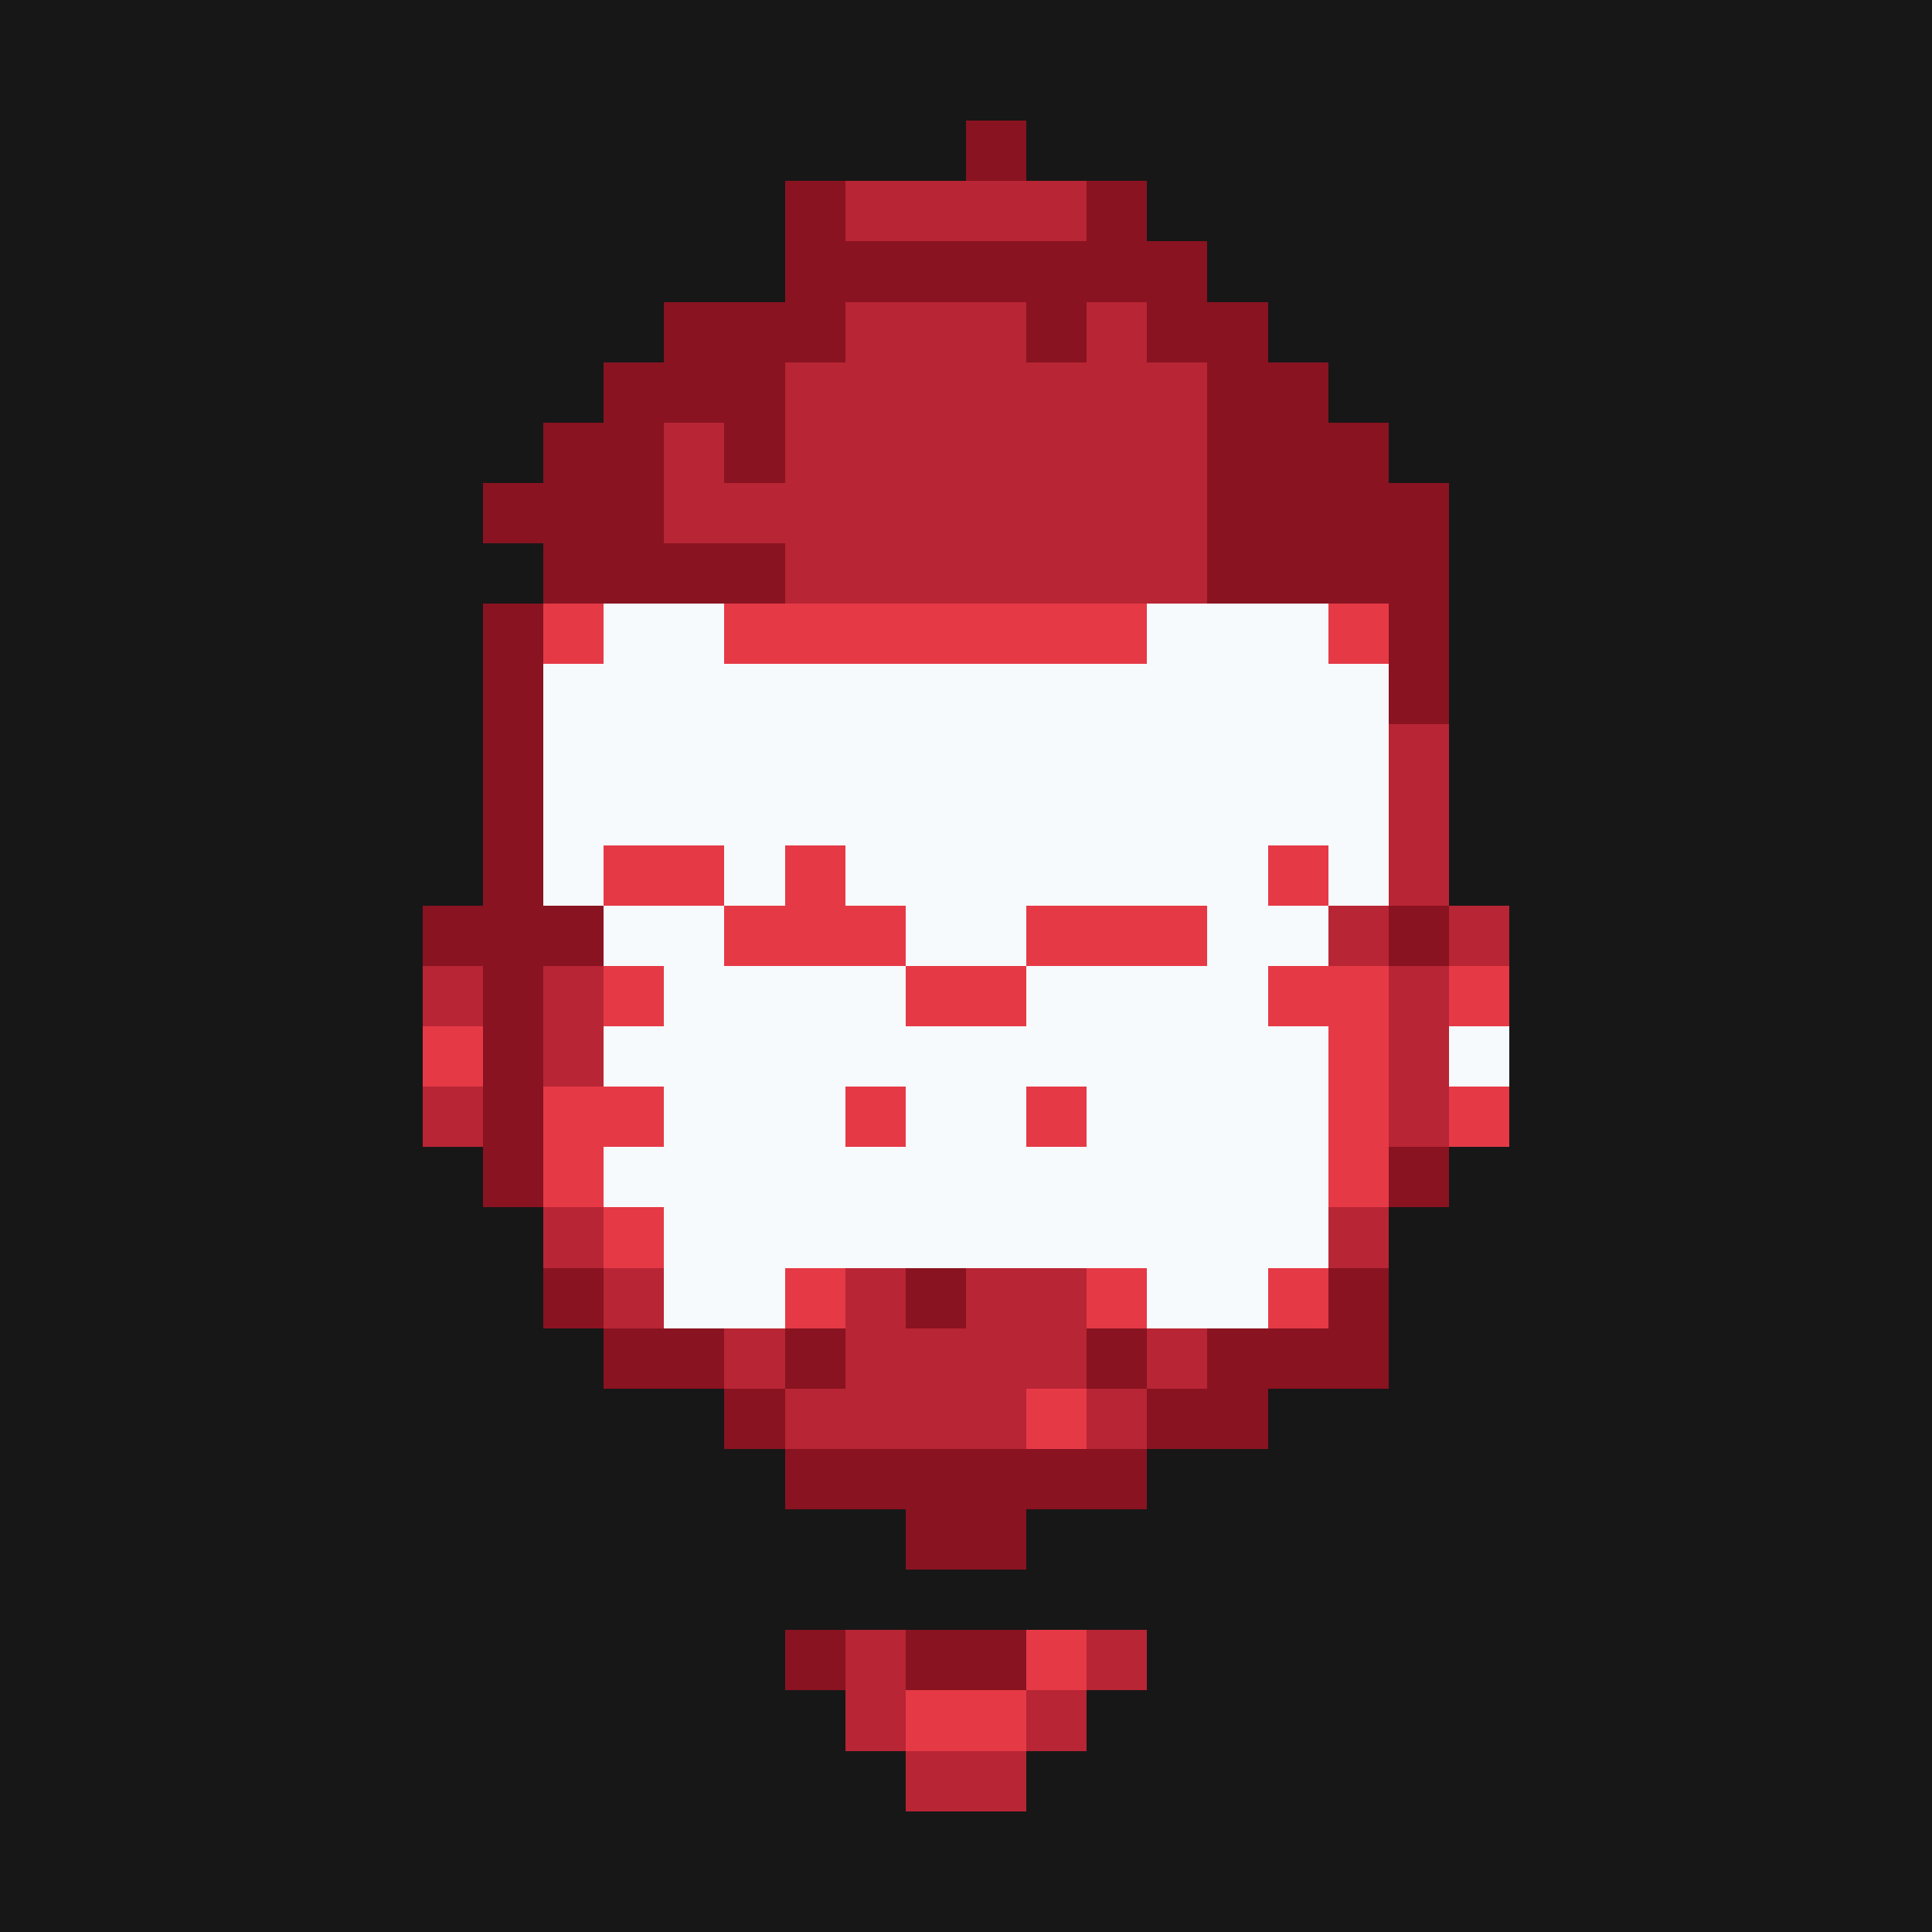
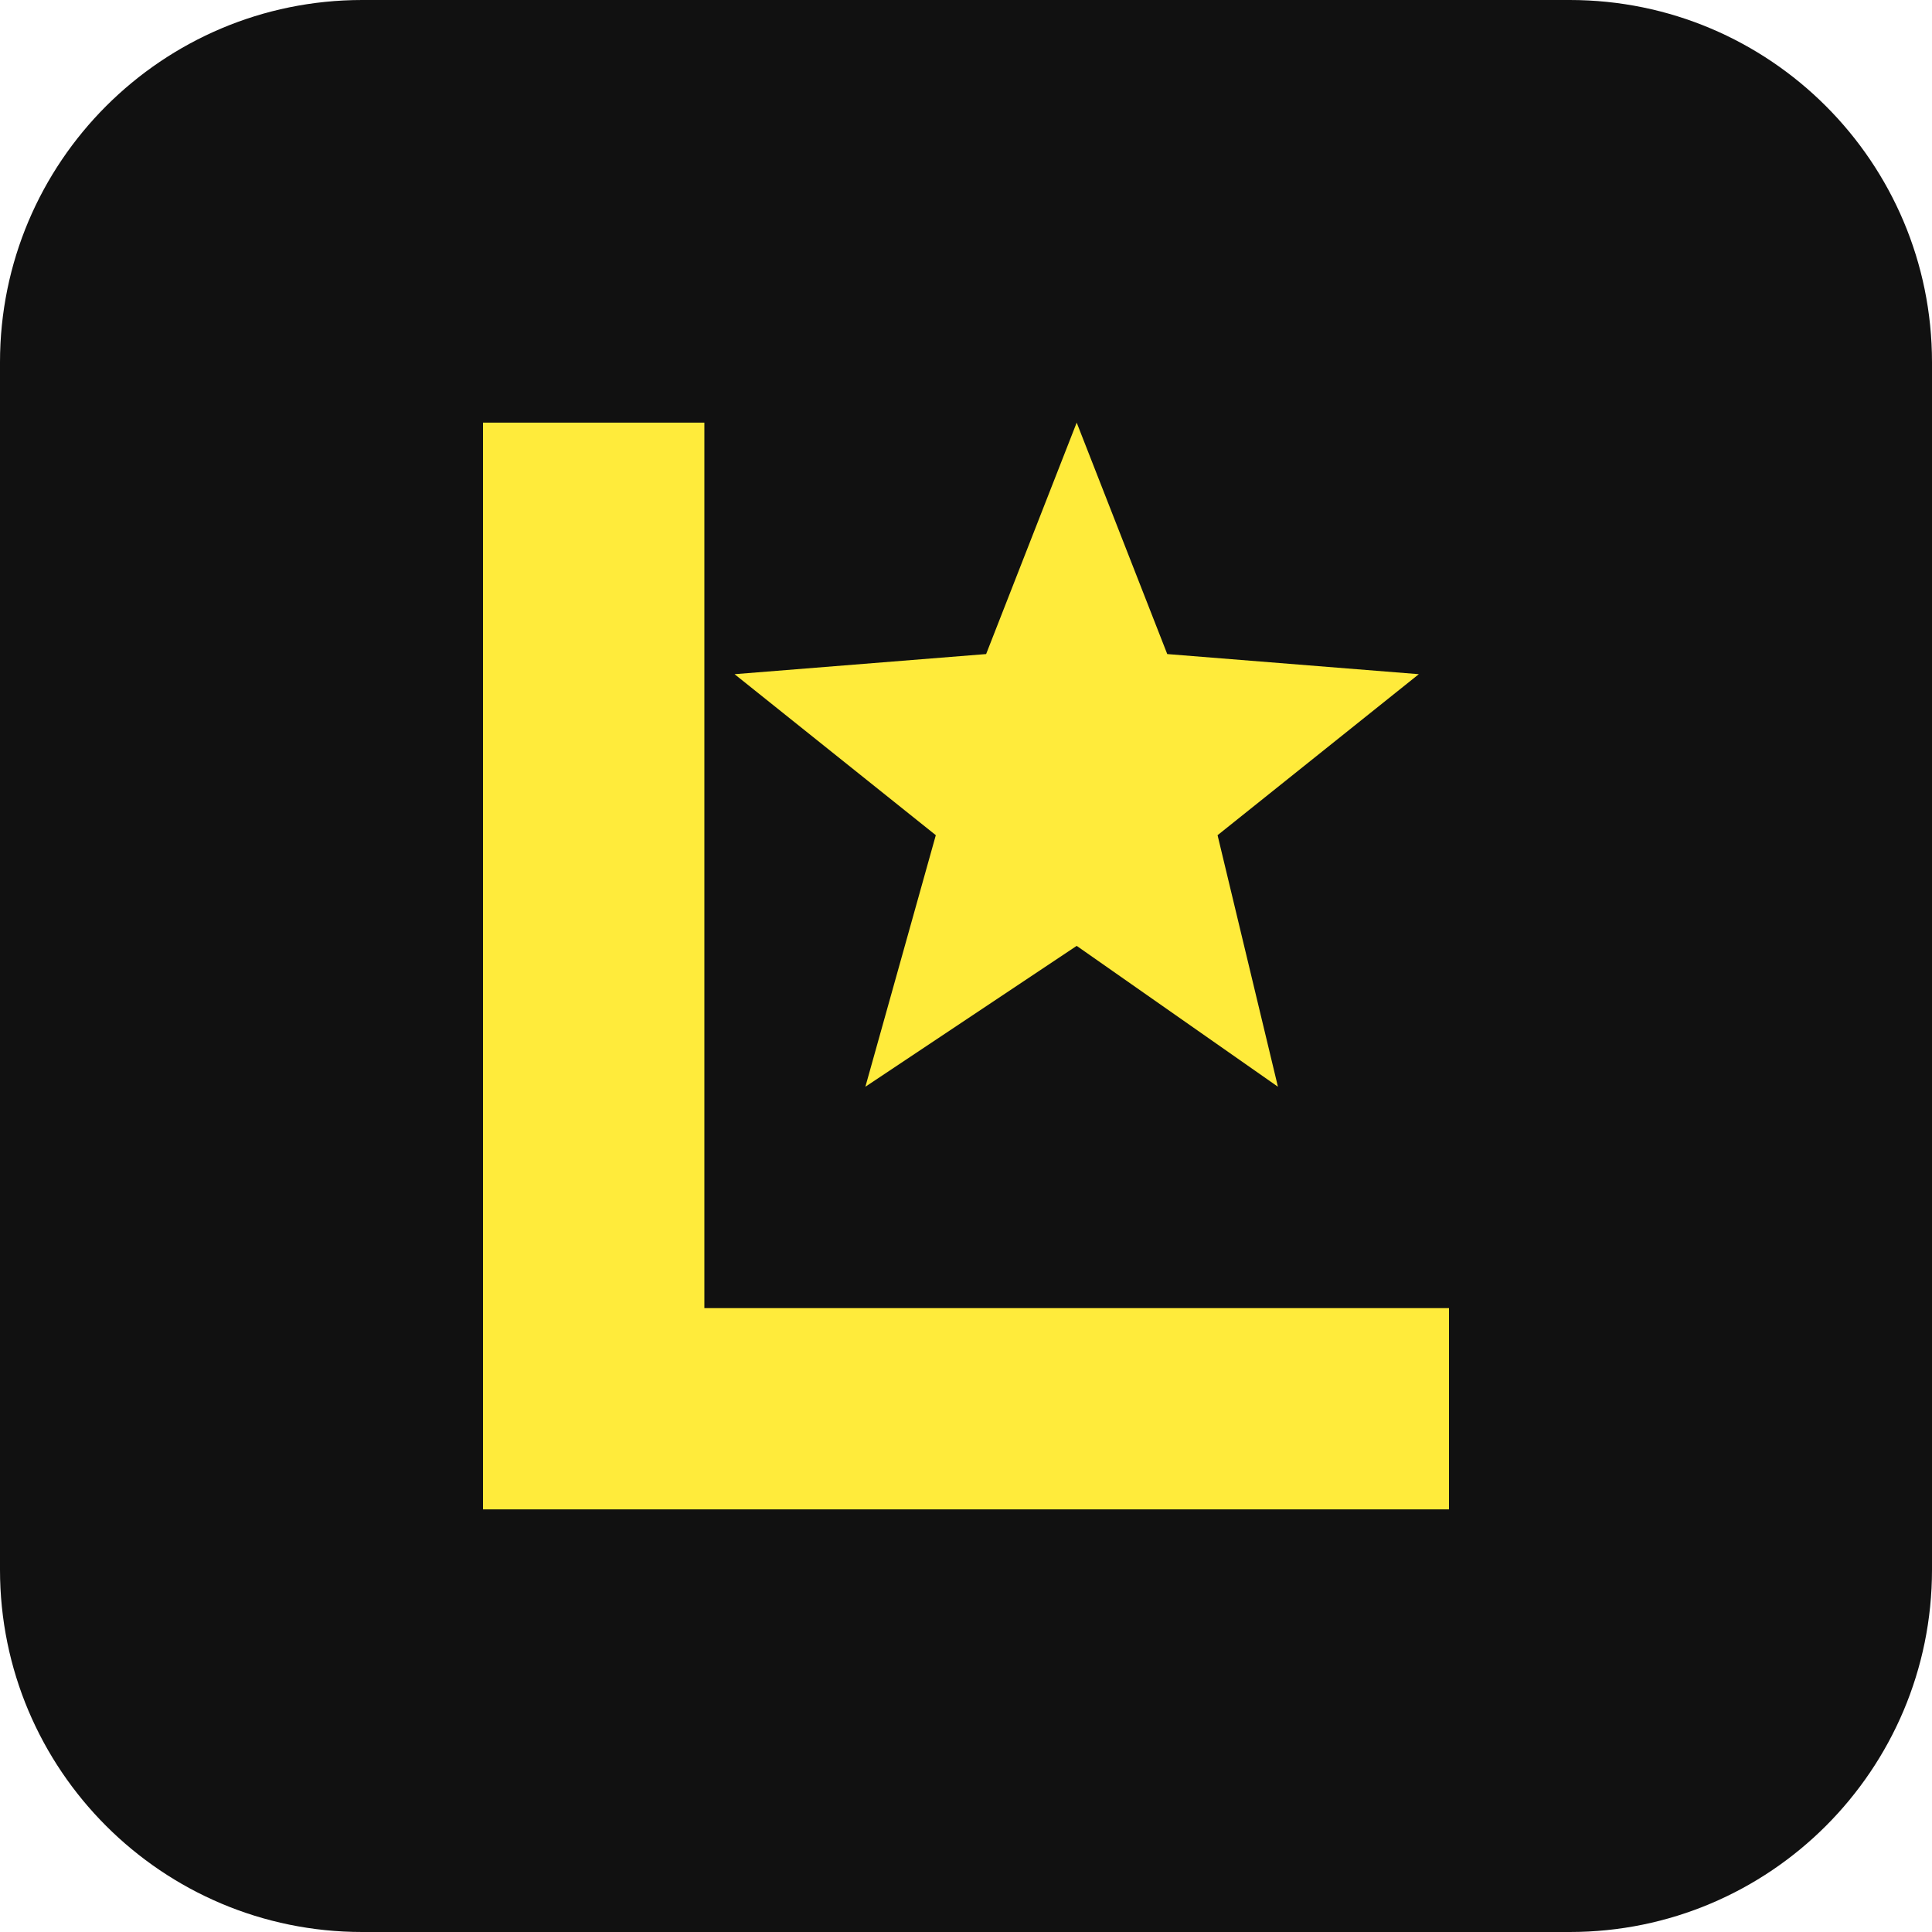
- <svg xmlns="http://www.w3.org/2000/svg" viewBox="0 0 32 32" shape-rendering="crispEdges">
-   <rect width="32" height="32" fill="#171717" />
-   <rect x="16" y="2" width="1" height="1" fill="#891321" />
-   <rect x="13" y="3" width="1" height="1" fill="#891321" />
-   <rect x="14" y="3" width="4" height="1" fill="#b82534" />
-   <rect x="18" y="3" width="1" height="1" fill="#891321" />
-   <rect x="13" y="4" width="7" height="1" fill="#891321" />
-   <rect x="11" y="5" width="3" height="1" fill="#891321" />
-   <rect x="14" y="5" width="3" height="1" fill="#b82534" />
-   <rect x="17" y="5" width="1" height="1" fill="#891321" />
-   <rect x="18" y="5" width="1" height="1" fill="#b82534" />
-   <rect x="19" y="5" width="2" height="1" fill="#891321" />
-   <rect x="10" y="6" width="3" height="1" fill="#891321" />
-   <rect x="13" y="6" width="7" height="1" fill="#b82534" />
-   <rect x="20" y="6" width="2" height="1" fill="#891321" />
-   <rect x="9" y="7" width="2" height="1" fill="#891321" />
-   <rect x="11" y="7" width="1" height="1" fill="#b82534" />
-   <rect x="12" y="7" width="1" height="1" fill="#891321" />
-   <rect x="13" y="7" width="7" height="1" fill="#b82534" />
-   <rect x="20" y="7" width="3" height="1" fill="#891321" />
-   <rect x="8" y="8" width="3" height="1" fill="#891321" />
-   <rect x="11" y="8" width="9" height="1" fill="#b82534" />
-   <rect x="20" y="8" width="4" height="1" fill="#891321" />
-   <rect x="9" y="9" width="4" height="1" fill="#891321" />
-   <rect x="13" y="9" width="7" height="1" fill="#b82534" />
-   <rect x="20" y="9" width="4" height="1" fill="#891321" />
-   <rect x="8" y="10" width="1" height="1" fill="#891321" />
-   <rect x="9" y="10" width="1" height="1" fill="#e63946" />
-   <rect x="10" y="10" width="2" height="1" fill="#f7fafc" />
-   <rect x="12" y="10" width="7" height="1" fill="#e63946" />
-   <rect x="19" y="10" width="3" height="1" fill="#f7fafc" />
-   <rect x="22" y="10" width="1" height="1" fill="#e63946" />
-   <rect x="23" y="10" width="1" height="1" fill="#891321" />
-   <rect x="8" y="11" width="1" height="1" fill="#891321" />
-   <rect x="9" y="11" width="14" height="1" fill="#f7fafc" />
-   <rect x="23" y="11" width="1" height="1" fill="#891321" />
-   <rect x="8" y="12" width="1" height="1" fill="#891321" />
-   <rect x="9" y="12" width="14" height="1" fill="#f7fafc" />
-   <rect x="23" y="12" width="1" height="1" fill="#b82534" />
-   <rect x="8" y="13" width="1" height="1" fill="#891321" />
-   <rect x="9" y="13" width="14" height="1" fill="#f7fafc" />
-   <rect x="23" y="13" width="1" height="1" fill="#b82534" />
-   <rect x="8" y="14" width="1" height="1" fill="#891321" />
-   <rect x="9" y="14" width="1" height="1" fill="#f7fafc" />
-   <rect x="10" y="14" width="2" height="1" fill="#e63946" />
-   <rect x="12" y="14" width="1" height="1" fill="#f7fafc" />
-   <rect x="13" y="14" width="1" height="1" fill="#e63946" />
-   <rect x="14" y="14" width="7" height="1" fill="#f7fafc" />
-   <rect x="21" y="14" width="1" height="1" fill="#e63946" />
-   <rect x="22" y="14" width="1" height="1" fill="#f7fafc" />
-   <rect x="23" y="14" width="1" height="1" fill="#b82534" />
-   <rect x="7" y="15" width="3" height="1" fill="#891321" />
-   <rect x="10" y="15" width="2" height="1" fill="#f7fafc" />
-   <rect x="12" y="15" width="3" height="1" fill="#e63946" />
-   <rect x="15" y="15" width="2" height="1" fill="#f7fafc" />
-   <rect x="17" y="15" width="3" height="1" fill="#e63946" />
-   <rect x="20" y="15" width="2" height="1" fill="#f7fafc" />
-   <rect x="22" y="15" width="1" height="1" fill="#b82534" />
-   <rect x="23" y="15" width="1" height="1" fill="#891321" />
-   <rect x="24" y="15" width="1" height="1" fill="#b82534" />
-   <rect x="7" y="16" width="1" height="1" fill="#b82534" />
-   <rect x="8" y="16" width="1" height="1" fill="#891321" />
-   <rect x="9" y="16" width="1" height="1" fill="#b82534" />
-   <rect x="10" y="16" width="1" height="1" fill="#e63946" />
-   <rect x="11" y="16" width="4" height="1" fill="#f7fafc" />
-   <rect x="15" y="16" width="2" height="1" fill="#e63946" />
-   <rect x="17" y="16" width="4" height="1" fill="#f7fafc" />
-   <rect x="21" y="16" width="2" height="1" fill="#e63946" />
-   <rect x="23" y="16" width="1" height="1" fill="#b82534" />
-   <rect x="24" y="16" width="1" height="1" fill="#e63946" />
-   <rect x="7" y="17" width="1" height="1" fill="#e63946" />
-   <rect x="8" y="17" width="1" height="1" fill="#891321" />
-   <rect x="9" y="17" width="1" height="1" fill="#b82534" />
-   <rect x="10" y="17" width="12" height="1" fill="#f7fafc" />
-   <rect x="22" y="17" width="1" height="1" fill="#e63946" />
-   <rect x="23" y="17" width="1" height="1" fill="#b82534" />
-   <rect x="24" y="17" width="1" height="1" fill="#f7fafc" />
-   <rect x="7" y="18" width="1" height="1" fill="#b82534" />
-   <rect x="8" y="18" width="1" height="1" fill="#891321" />
-   <rect x="9" y="18" width="2" height="1" fill="#e63946" />
-   <rect x="11" y="18" width="3" height="1" fill="#f7fafc" />
-   <rect x="14" y="18" width="1" height="1" fill="#e63946" />
-   <rect x="15" y="18" width="2" height="1" fill="#f7fafc" />
-   <rect x="17" y="18" width="1" height="1" fill="#e63946" />
-   <rect x="18" y="18" width="4" height="1" fill="#f7fafc" />
-   <rect x="22" y="18" width="1" height="1" fill="#e63946" />
-   <rect x="23" y="18" width="1" height="1" fill="#b82534" />
-   <rect x="24" y="18" width="1" height="1" fill="#e63946" />
-   <rect x="8" y="19" width="1" height="1" fill="#891321" />
-   <rect x="9" y="19" width="1" height="1" fill="#e63946" />
-   <rect x="10" y="19" width="12" height="1" fill="#f7fafc" />
-   <rect x="22" y="19" width="1" height="1" fill="#e63946" />
-   <rect x="23" y="19" width="1" height="1" fill="#891321" />
-   <rect x="9" y="20" width="1" height="1" fill="#b82534" />
-   <rect x="10" y="20" width="1" height="1" fill="#e63946" />
-   <rect x="11" y="20" width="11" height="1" fill="#f7fafc" />
-   <rect x="22" y="20" width="1" height="1" fill="#b82534" />
-   <rect x="9" y="21" width="1" height="1" fill="#891321" />
-   <rect x="10" y="21" width="1" height="1" fill="#b82534" />
-   <rect x="11" y="21" width="2" height="1" fill="#f7fafc" />
-   <rect x="13" y="21" width="1" height="1" fill="#e63946" />
-   <rect x="14" y="21" width="1" height="1" fill="#b82534" />
-   <rect x="15" y="21" width="1" height="1" fill="#891321" />
-   <rect x="16" y="21" width="2" height="1" fill="#b82534" />
-   <rect x="18" y="21" width="1" height="1" fill="#e63946" />
-   <rect x="19" y="21" width="2" height="1" fill="#f7fafc" />
-   <rect x="21" y="21" width="1" height="1" fill="#e63946" />
-   <rect x="22" y="21" width="1" height="1" fill="#891321" />
-   <rect x="10" y="22" width="2" height="1" fill="#891321" />
-   <rect x="12" y="22" width="1" height="1" fill="#b82534" />
-   <rect x="13" y="22" width="1" height="1" fill="#891321" />
-   <rect x="14" y="22" width="4" height="1" fill="#b82534" />
-   <rect x="18" y="22" width="1" height="1" fill="#891321" />
-   <rect x="19" y="22" width="1" height="1" fill="#b82534" />
-   <rect x="20" y="22" width="3" height="1" fill="#891321" />
-   <rect x="12" y="23" width="1" height="1" fill="#891321" />
-   <rect x="13" y="23" width="4" height="1" fill="#b82534" />
-   <rect x="17" y="23" width="1" height="1" fill="#e63946" />
-   <rect x="18" y="23" width="1" height="1" fill="#b82534" />
-   <rect x="19" y="23" width="2" height="1" fill="#891321" />
-   <rect x="13" y="24" width="6" height="1" fill="#891321" />
-   <rect x="15" y="25" width="2" height="1" fill="#891321" />
-   <rect x="13" y="27" width="1" height="1" fill="#891321" />
-   <rect x="14" y="27" width="1" height="1" fill="#b82534" />
-   <rect x="15" y="27" width="2" height="1" fill="#891321" />
-   <rect x="17" y="27" width="1" height="1" fill="#e63946" />
-   <rect x="18" y="27" width="1" height="1" fill="#b82534" />
-   <rect x="14" y="28" width="1" height="1" fill="#b82534" />
-   <rect x="15" y="28" width="2" height="1" fill="#e63946" />
-   <rect x="17" y="28" width="1" height="1" fill="#b82534" />
-   <rect x="15" y="29" width="2" height="1" fill="#b82534" />
+ <svg xmlns="http://www.w3.org/2000/svg" viewBox="0 0 192 192">
+   <rect width="192" height="192" rx="36" fill="#111111" />
+   <path d="M48 42v108h96v-20H70V42z" fill="#ffeb3b" />
+   <path d="m107 42 9 23 25 2-20 16 6 25-20-14-21 14 7-25-20-16 25-2z" fill="#ffeb3b" />
</svg>
